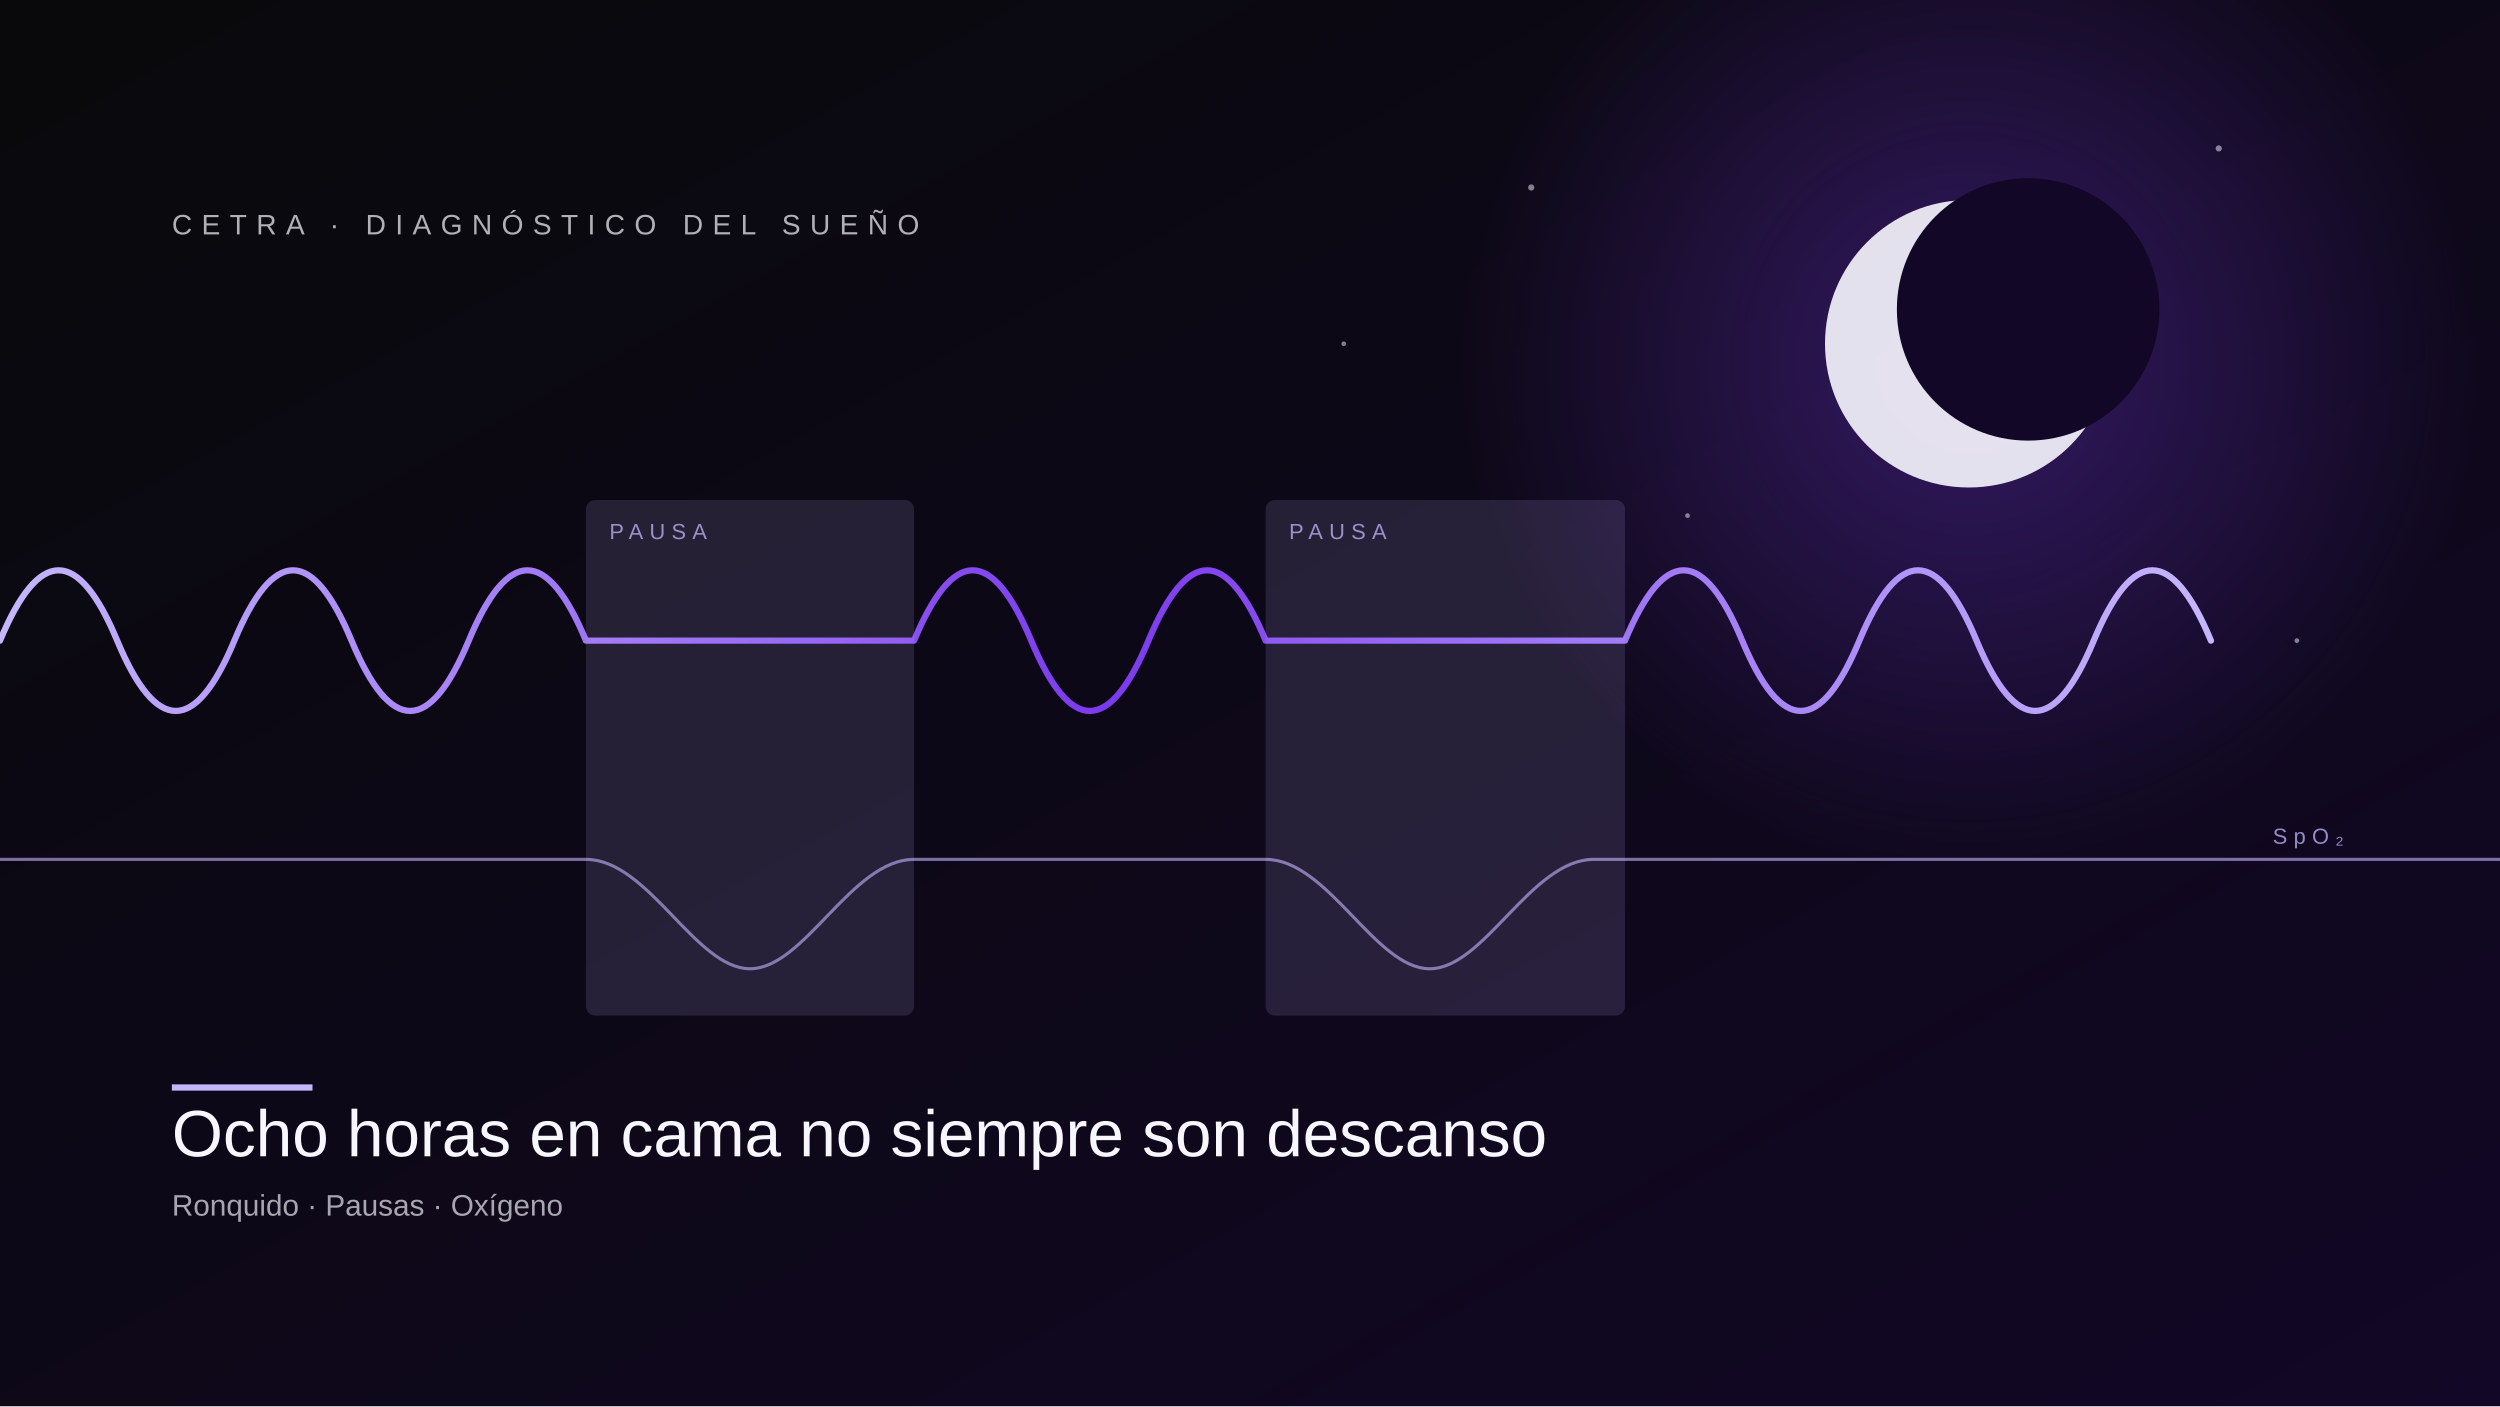
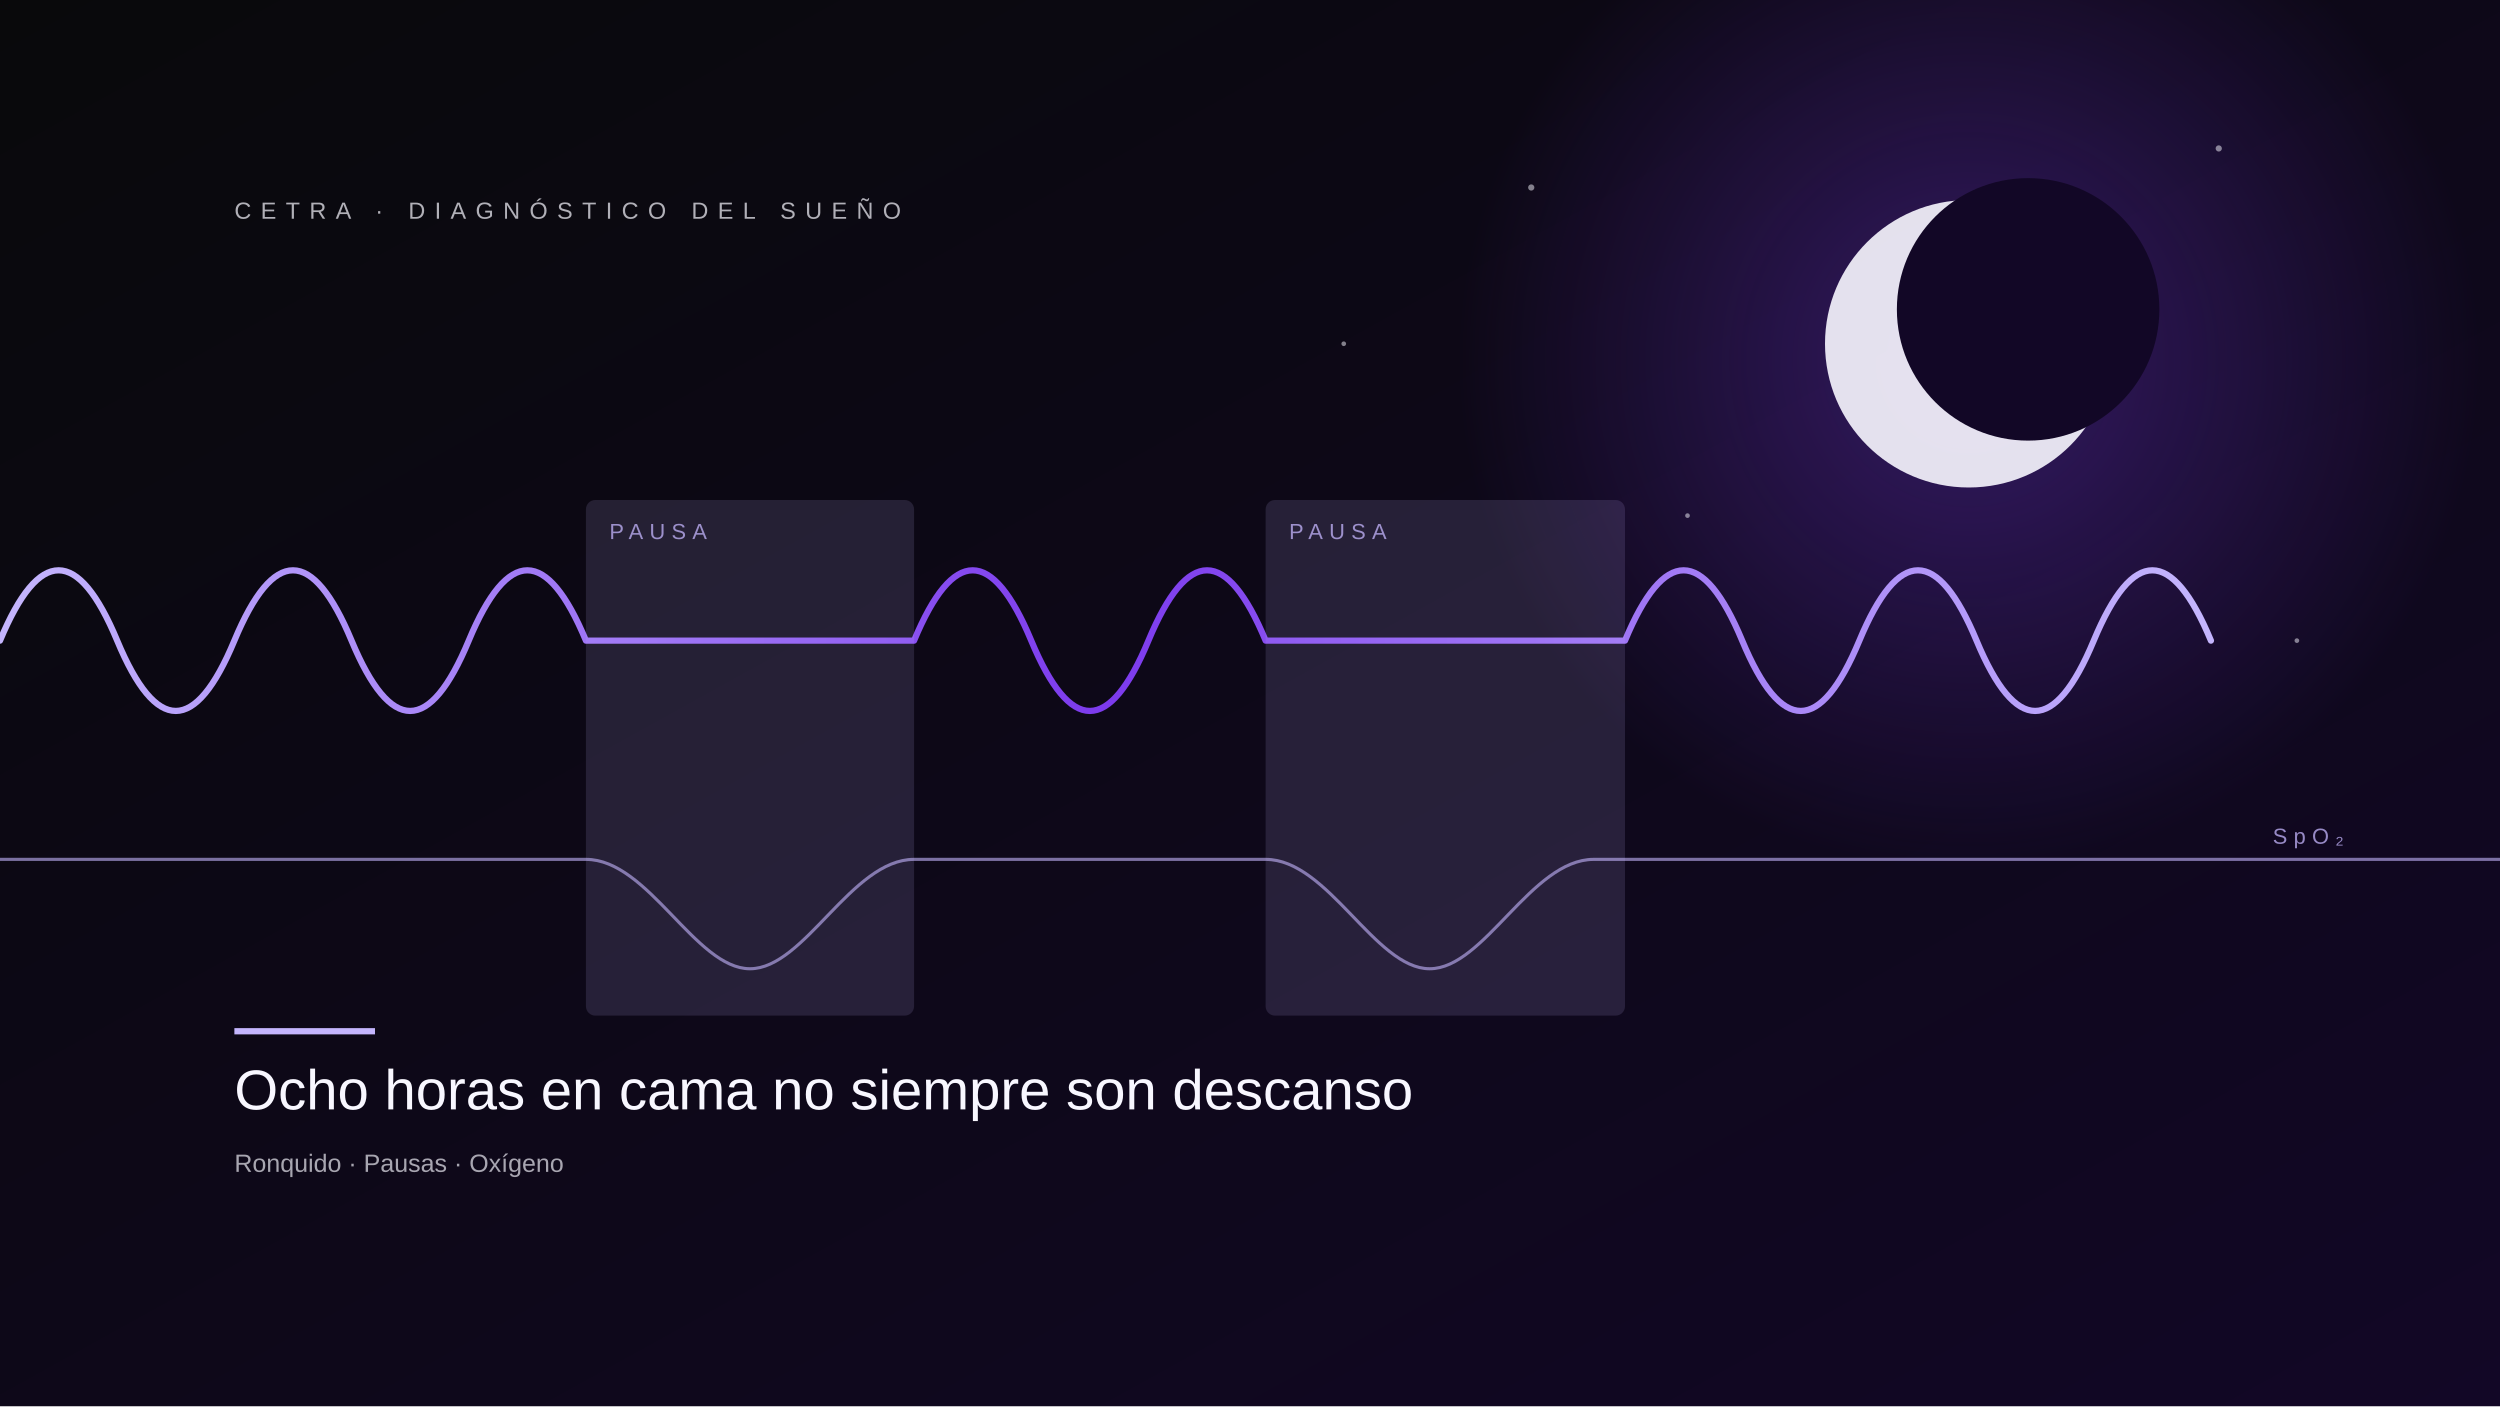
<svg xmlns="http://www.w3.org/2000/svg" viewBox="0 0 1600 900" role="img" aria-labelledby="t d">
  <defs>
    <linearGradient id="bg" y1="0" y2="1">
      <stop stop-color="#09090B" />
      <stop offset="1" stop-color="#120726" />
    </linearGradient>
    <linearGradient id="trace" x1="0" x2="1">
      <stop stop-color="#c4b5fd" />
      <stop offset=".5" stop-color="#7C3AED" />
      <stop offset="1" stop-color="#c4b5fd" />
    </linearGradient>
    <radialGradient id="glow">
      <stop stop-color="#7C3AED" stop-opacity=".35" />
      <stop offset="1" stop-color="#7C3AED" stop-opacity="0" />
    </radialGradient>
  </defs>
  <rect width="1600" height="900" fill="url(#bg)" />
  <circle cx="1260" cy="230" r="330" fill="url(#glow)" />
  <g transform="translate(1260 220)">
    <circle r="92" fill="#f8f7ff" opacity=".9" />
    <circle cx="38" cy="-22" r="84" fill="#120726" />
  </g>
  <g fill="#f8f7ff" opacity=".5">
    <circle cx="980" cy="120" r="2" />
    <circle cx="1470" cy="410" r="1.5" />
    <circle cx="1080" cy="330" r="1.5" />
    <circle cx="1420" cy="95" r="2" />
    <circle cx="860" cy="220" r="1.5" />
  </g>
  <g transform="translate(0 -60)">
    <g fill="none" stroke-linecap="round" stroke-linejoin="round">
      <path d="M0 470c25-60 50-60 75 0s50 60 75 0 50-60 75 0 50 60 75 0 50-60 75 0h210c25-60 50-60 75 0s50 60 75 0 50-60 75 0h230c25-60 50-60 75 0s50 60 75 0 50-60 75 0 50 60 75 0 50-60 75 0" stroke="url(#trace)" stroke-width="4" />
      <path d="M0 610h375c40 0 70 70 105 70s65-70 105-70h225c40 0 70 70 105 70s65-70 105-70h580" stroke="#c4b5fd" stroke-width="2" opacity=".6" />
    </g>
    <g fill="#c4b5fd" opacity=".14">
      <rect x="375" y="380" width="210" height="330" rx="6" />
      <rect x="810" y="380" width="230" height="330" rx="6" />
    </g>
    <g fill="#c4b5fd" font-family="DM Sans,Arial,sans-serif" font-size="14" letter-spacing="4" opacity=".75">
      <text x="390" y="405">PAUSA</text>
      <text x="825" y="405">PAUSA</text>
      <text x="1500" y="600" text-anchor="end">SpO₂</text>
    </g>
  </g>
+   <path d="M150 660h90" stroke="#c4b5fd" stroke-width="4" />
  <g fill="#f8f7ff" font-family="DM Sans,Arial,sans-serif">
-     <text x="110" y="150" font-size="18" letter-spacing="6" opacity=".7">CETRA · DIAGNÓSTICO DEL SUEÑO</text>
-     <text x="110" y="740" font-size="42">Ocho horas en cama no siempre son descanso</text>
-     <text x="110" y="778" font-size="19" opacity=".66">Ronquido · Pausas · Oxígeno</text>
+     <text x="150" y="140" font-size="15" letter-spacing="6" opacity=".7">CETRA · DIAGNÓSTICO DEL SUEÑO</text>
+     <text x="150" y="710" font-size="36">Ocho horas en cama no siempre son descanso</text>
+     <text x="150" y="750" font-size="16" opacity=".66">Ronquido · Pausas · Oxígeno</text>
  </g>
-   <path d="M110 696h90" stroke="#c4b5fd" stroke-width="4" />
</svg>
